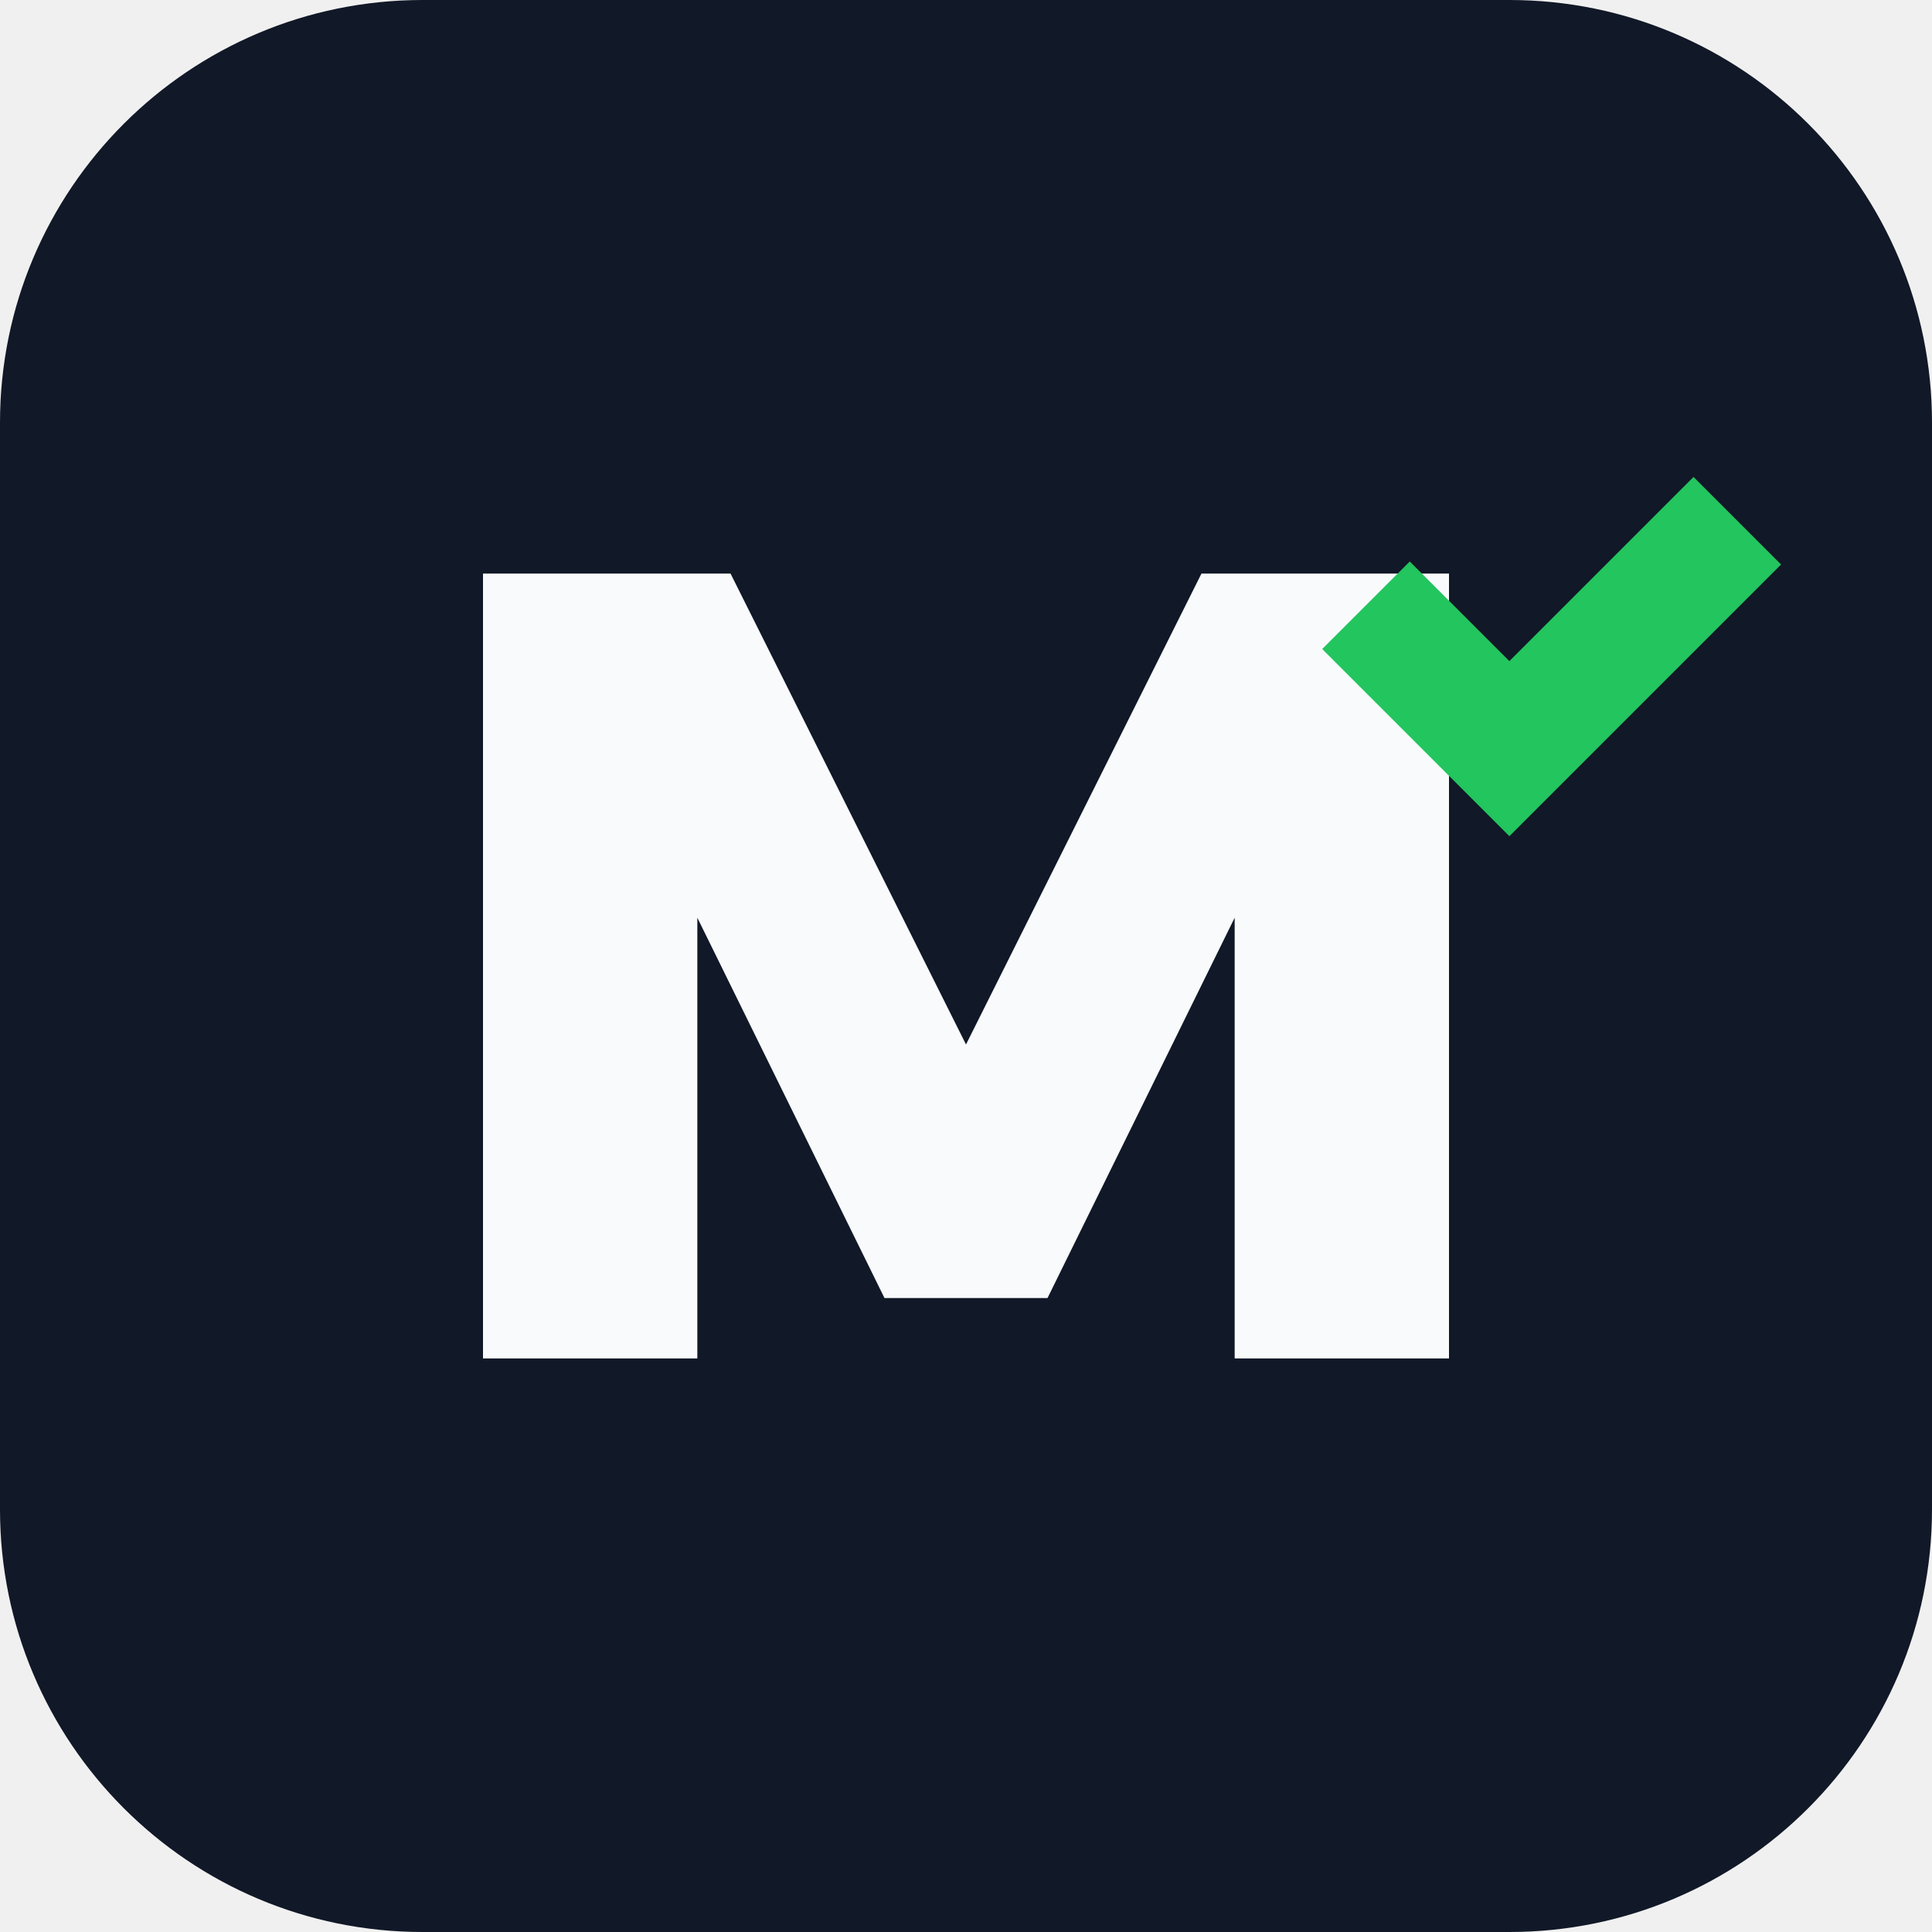
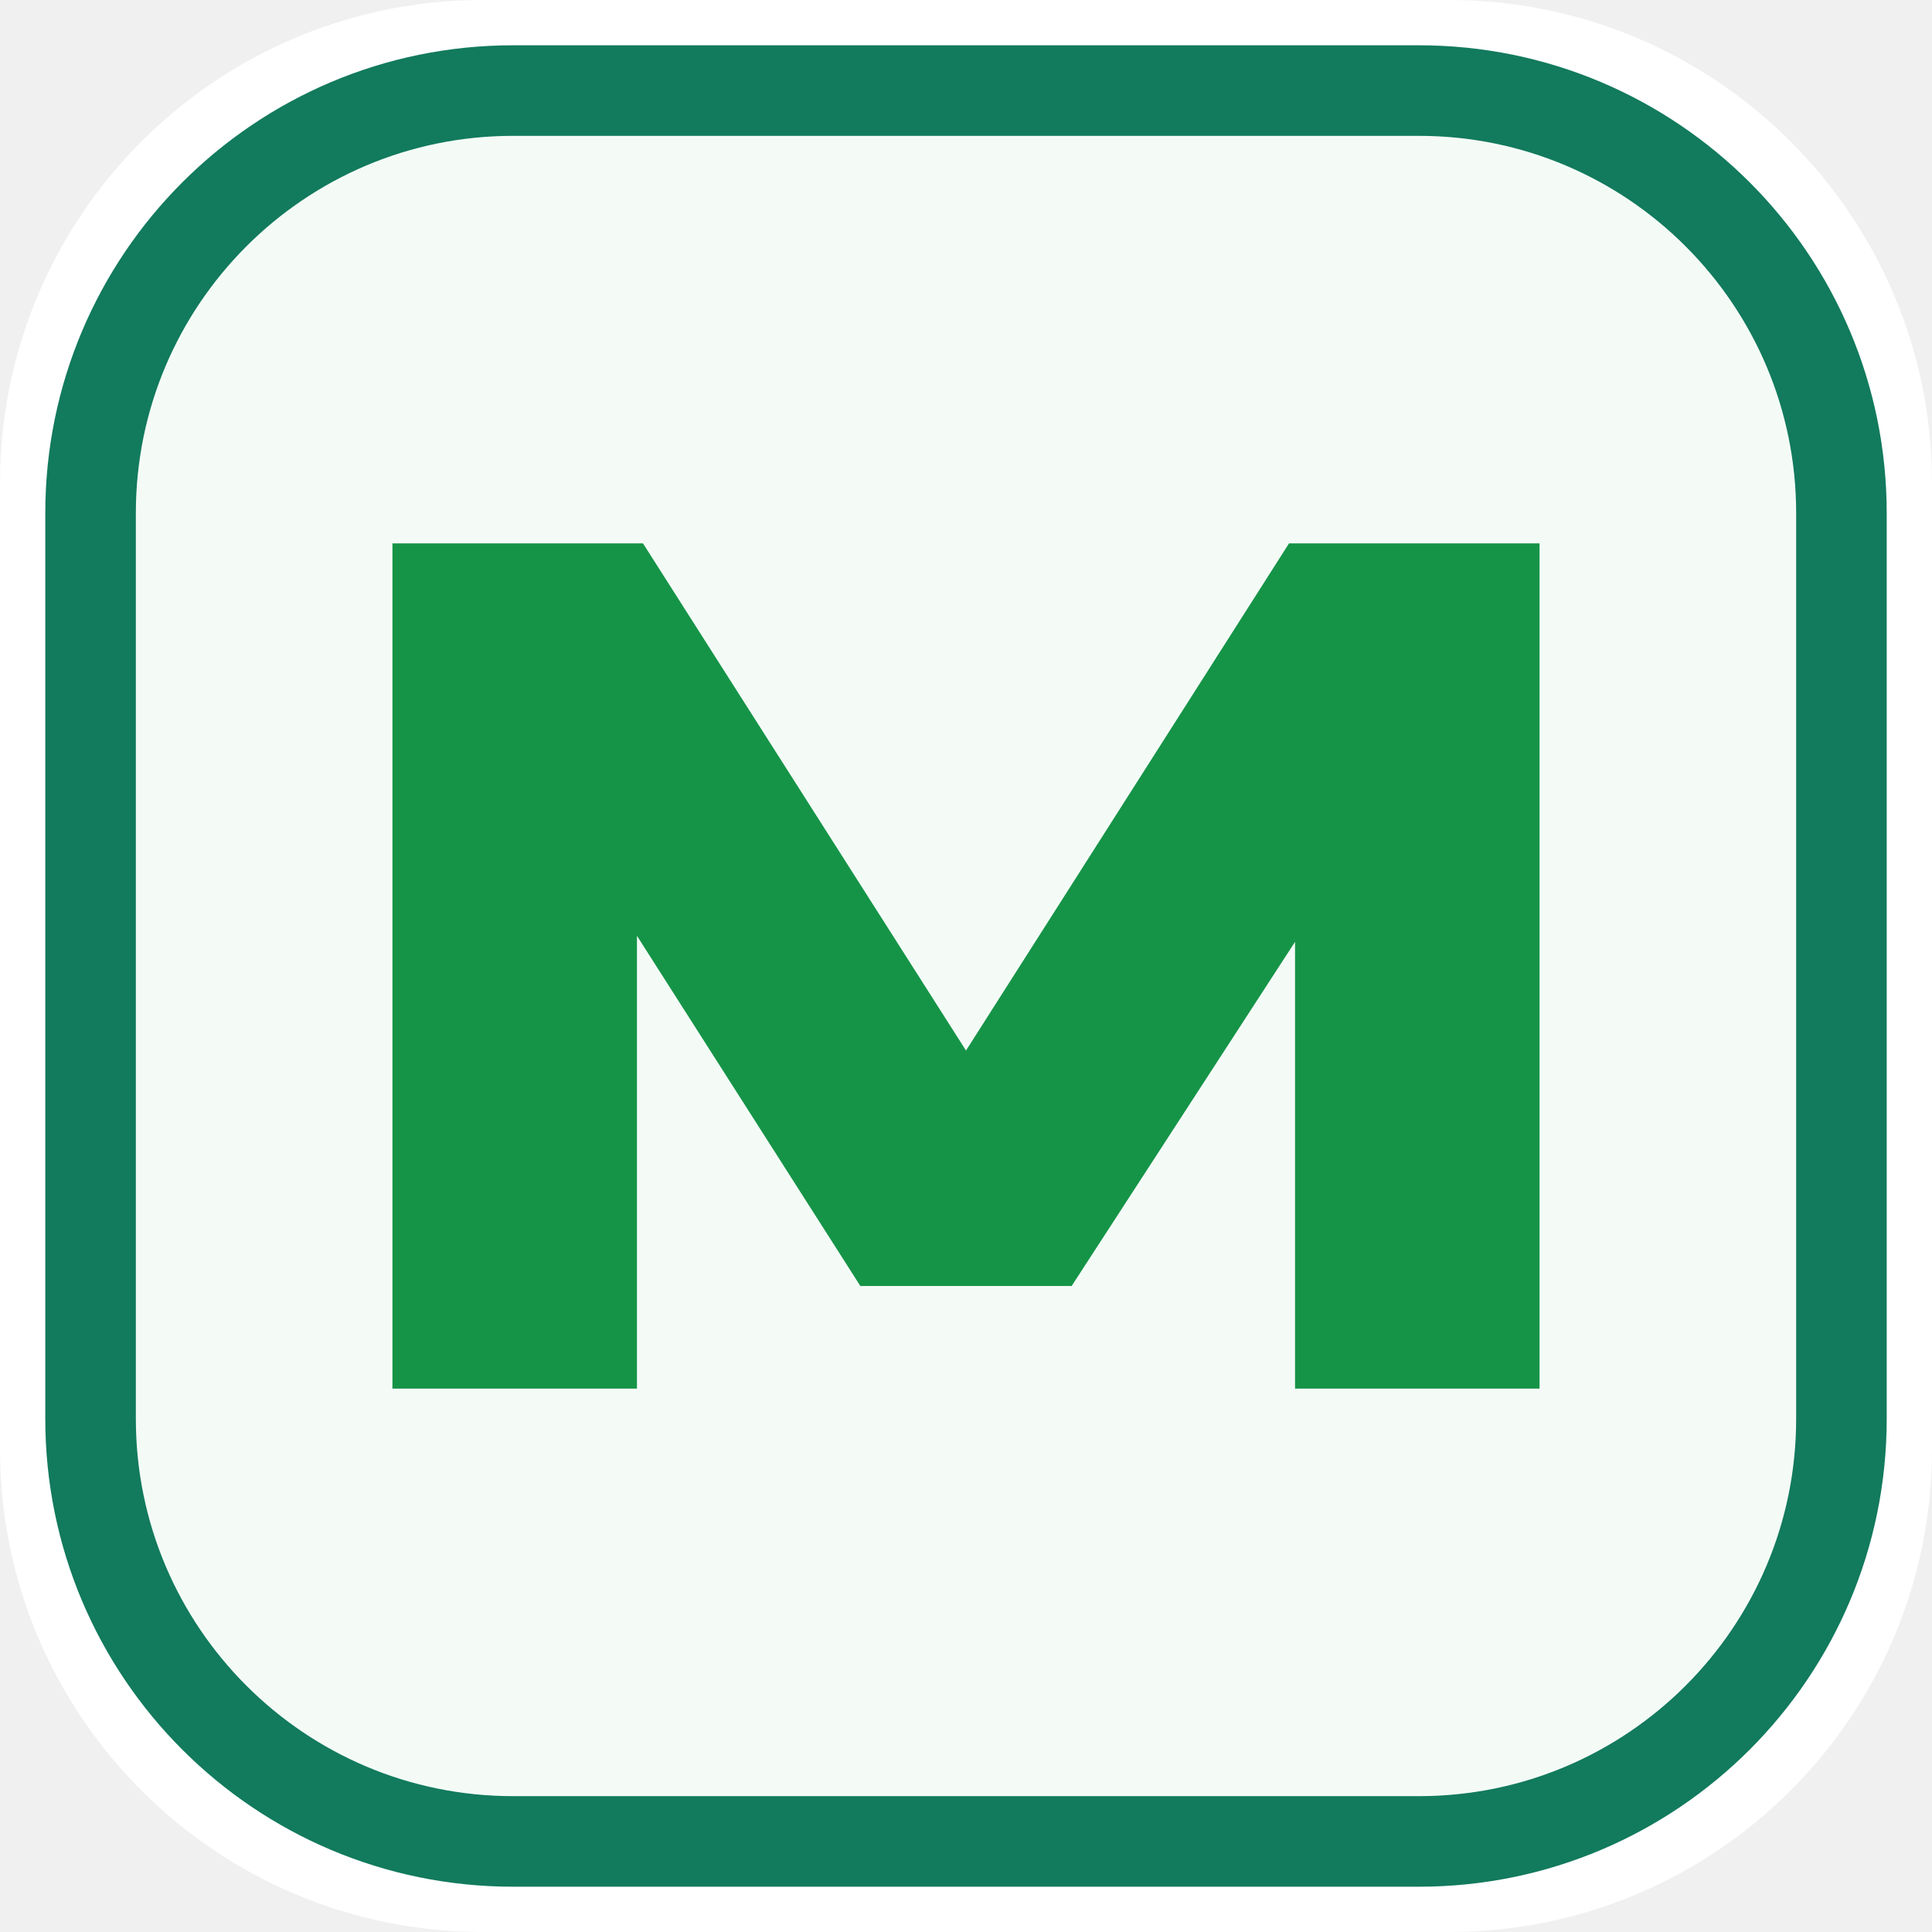
<svg xmlns="http://www.w3.org/2000/svg" viewBox="0 0 64 64">
-   <rect width="64" height="64" rx="14" fill="#111827" />
-   <path fill="#f8fafc" d="M16 45V19h8.2L32 34.6 39.8 19H48v26h-7.1V30.4L34.7 43h-5.4l-6.2-12.6V45H16z" />
-   <path fill="#22c55e" d="M46.7 18.6 50 21.9 56.1 15.8 59 18.7l-9 9-6.2-6.2 2.9-2.9z" />
+   <rect width="64" height="64" rx="16" fill="#ffffff" />
+   <rect x="3" y="3" width="58" height="58" rx="14" fill="#f4fbf7" stroke="#127a5d" stroke-width="3" />
+   <path fill="#159447" d="M13 46V18h8.3L32 34.8 42.7 18H51v28h-8.1V31.2l-7.4 11.4h-7L21.1 31v15H13z" />
</svg>
